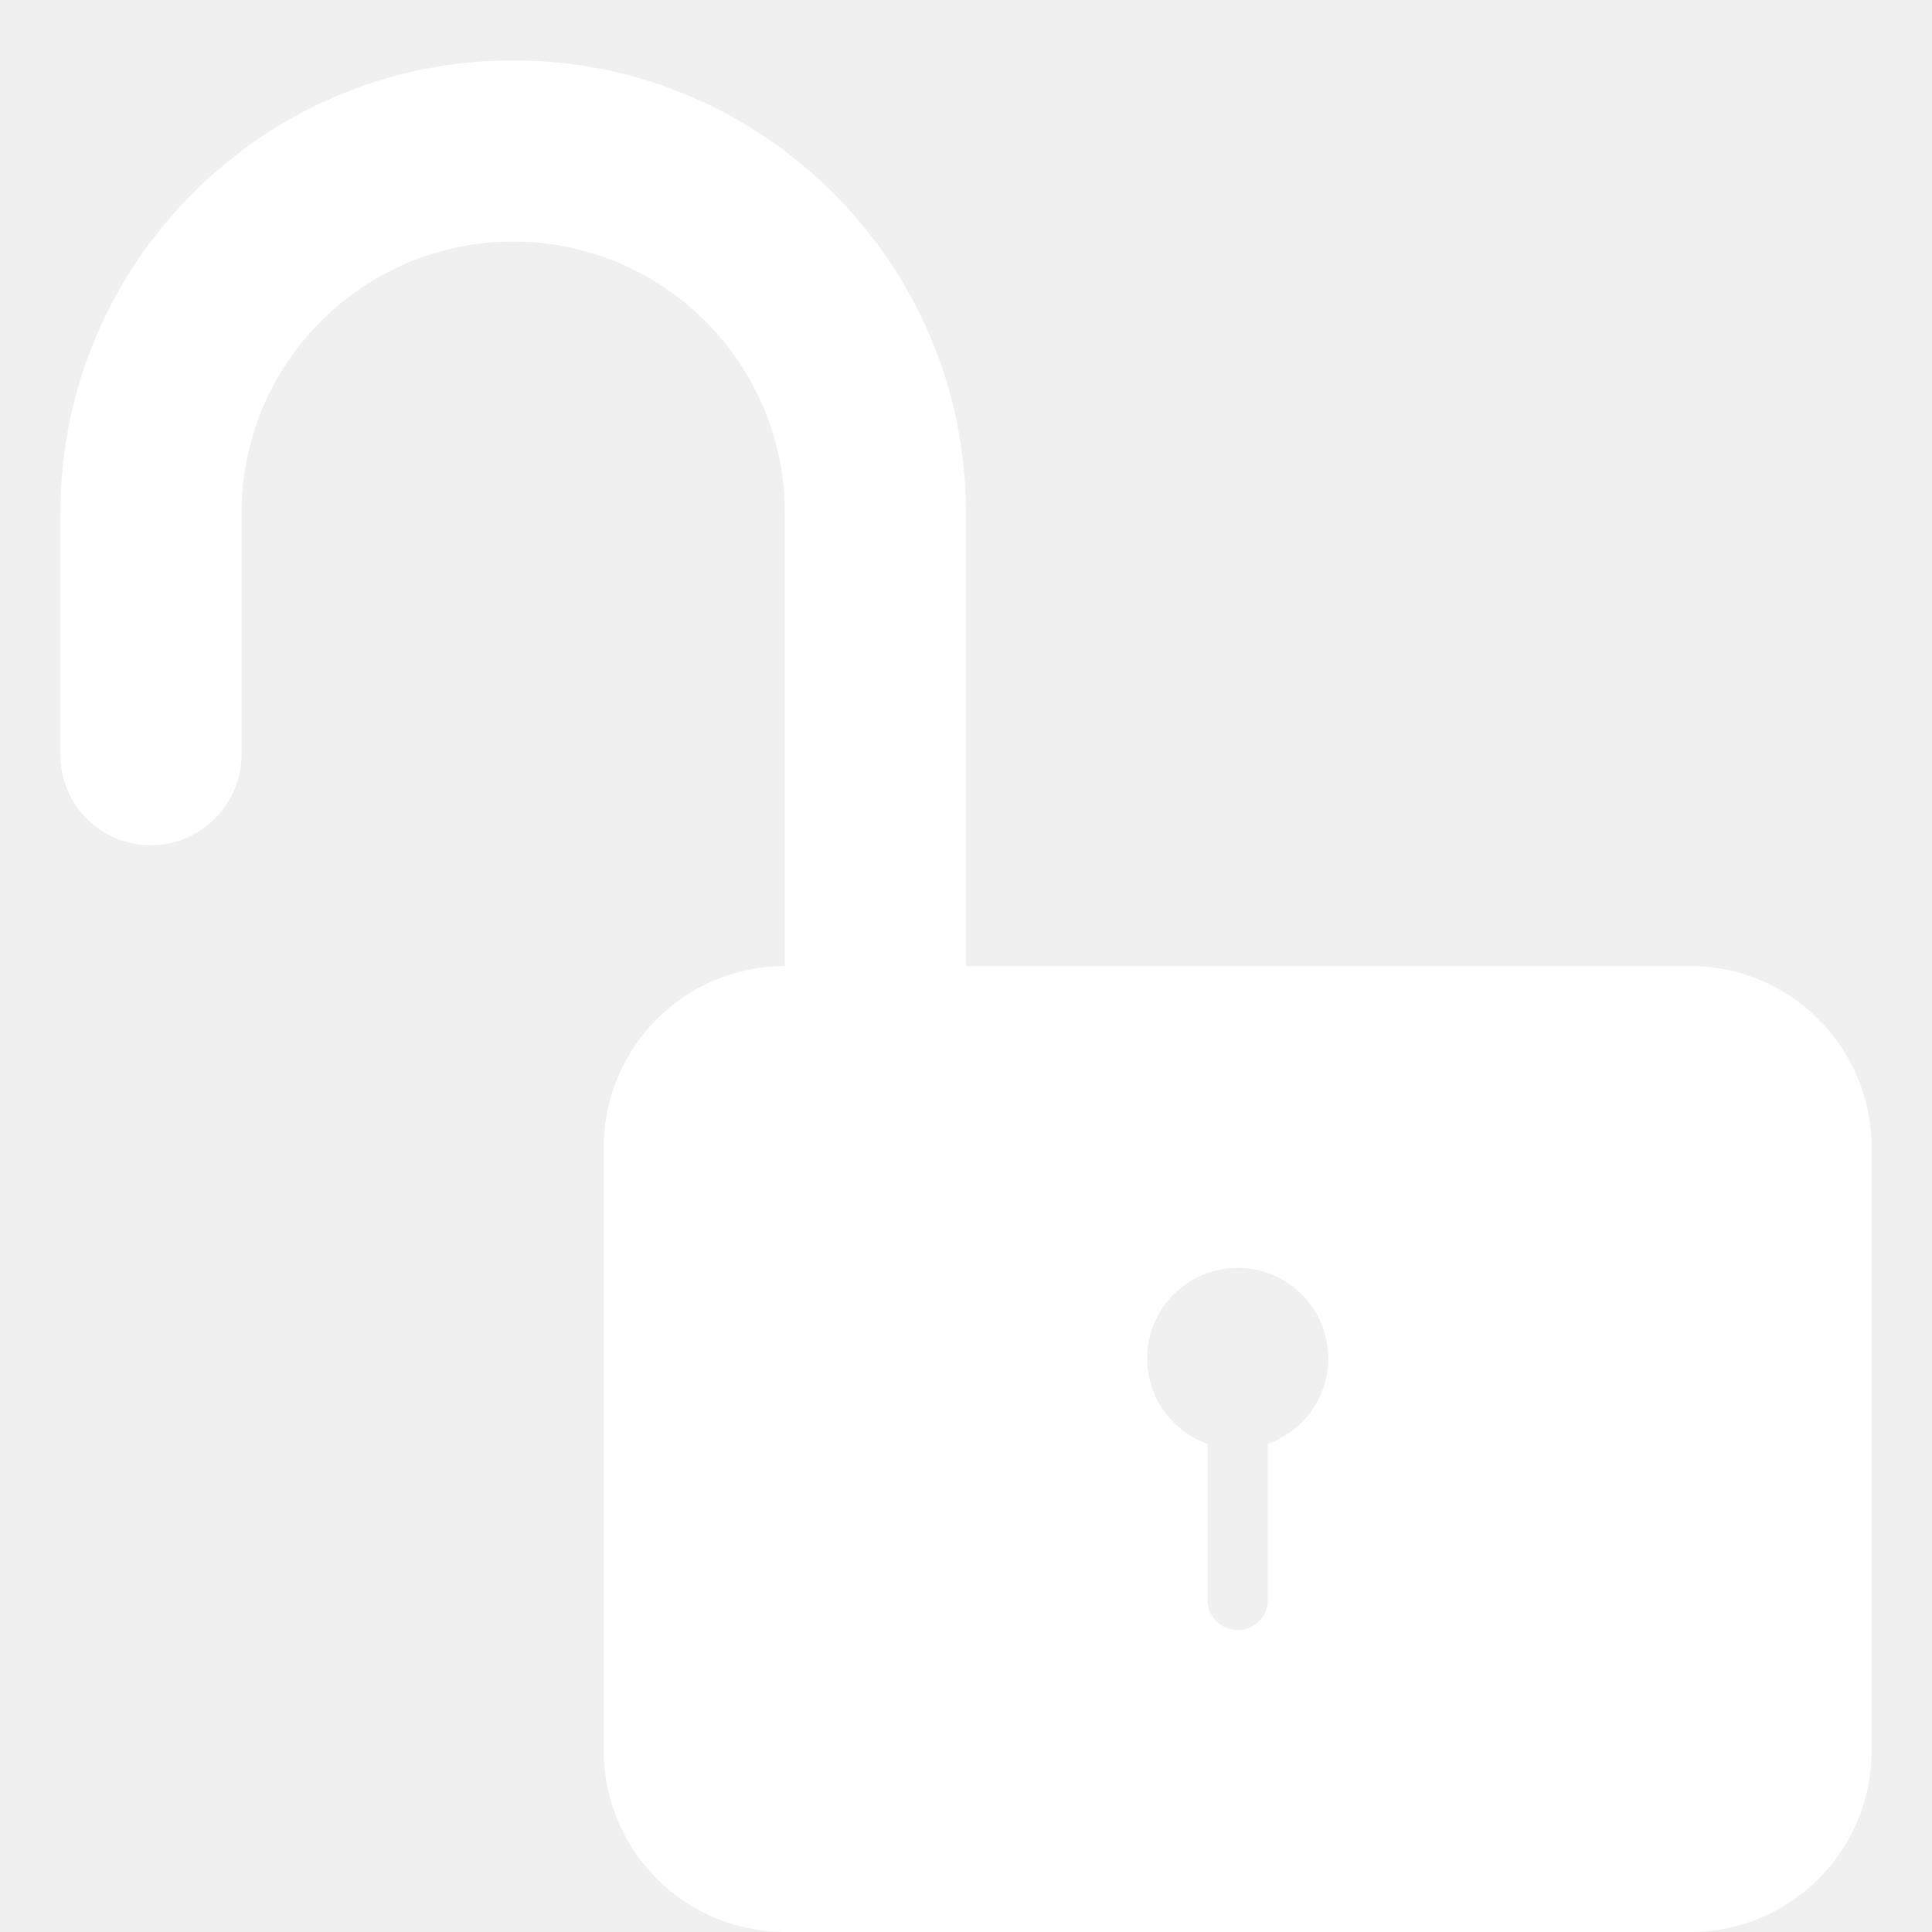
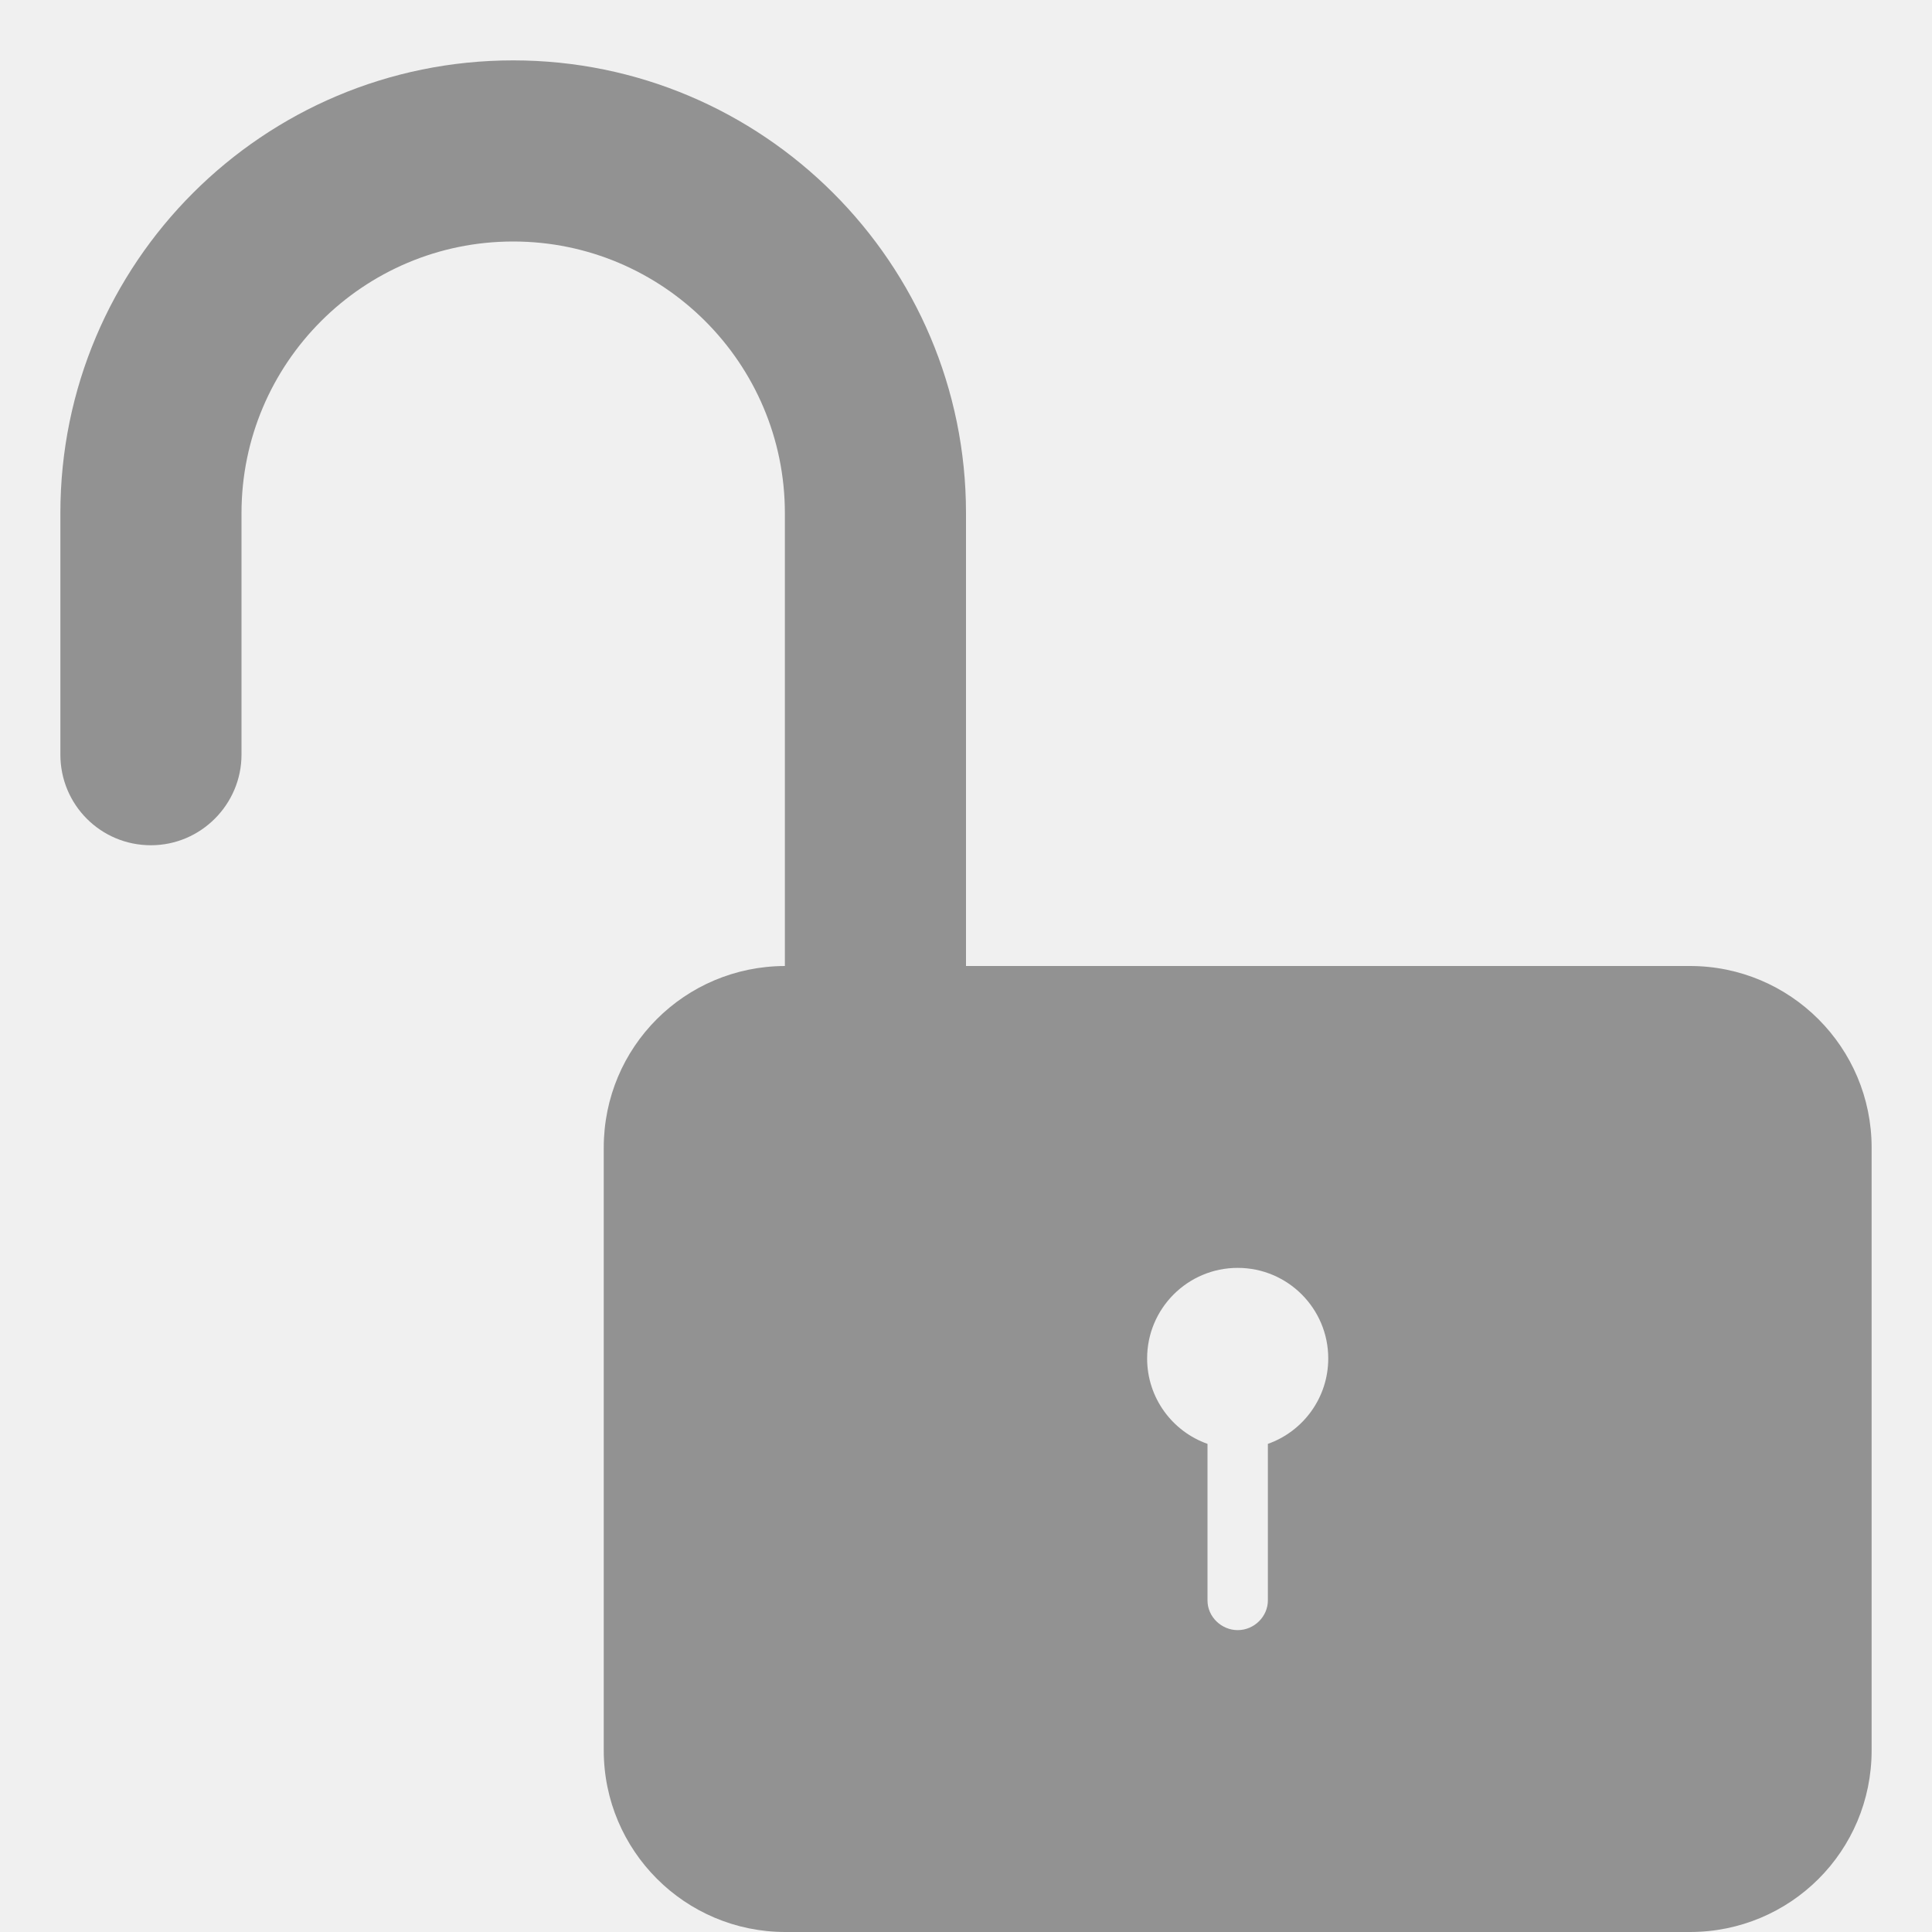
<svg xmlns="http://www.w3.org/2000/svg" version="1.1" viewBox="0 0 32 32">
  <g fill="none" fill-rule="evenodd" stroke="none" stroke-width="1">
-     <g fill="#ffffff">
+     <g fill="#929292">
      <path d="M20,23.915 L20,26.509 C20,26.78 20.232,27 20.5,27 C20.776,27 21,26.772 21,26.509 L21,23.915 C21.583,23.709 22,23.153 22,22.5 C22,21.672 21.328,21 20.5,21 C19.672,21 19,21.672 19,22.5 C19,23.153 19.417,23.709 20,23.915 L20,23.915 L20,23.915 Z M13,8.5 C13,6.015 10.98,4 8.5,4 C6.015,4 4,6.017 4,8.5 L4,10 L4,12.499 C4,13.321 3.328,14 2.5,14 C1.666,14 1,13.328 1,12.499 L1,10 L1,8.499 C1,4.357 4.358,1 8.5,1 C12.634,1 16,4.358 16,8.499 L16,16 L27.991,16 C29.654,16 31,17.347 31,19.009 L31,28.991 C31,30.663 29.653,32 27.991,32 L13.009,32 C11.346,32 10,30.653 10,28.991 L10,19.009 C10,17.34 11.342,16.005 13,16 L13,8.5 L13,8.5 Z" />
    </g>
  </g>
</svg>
